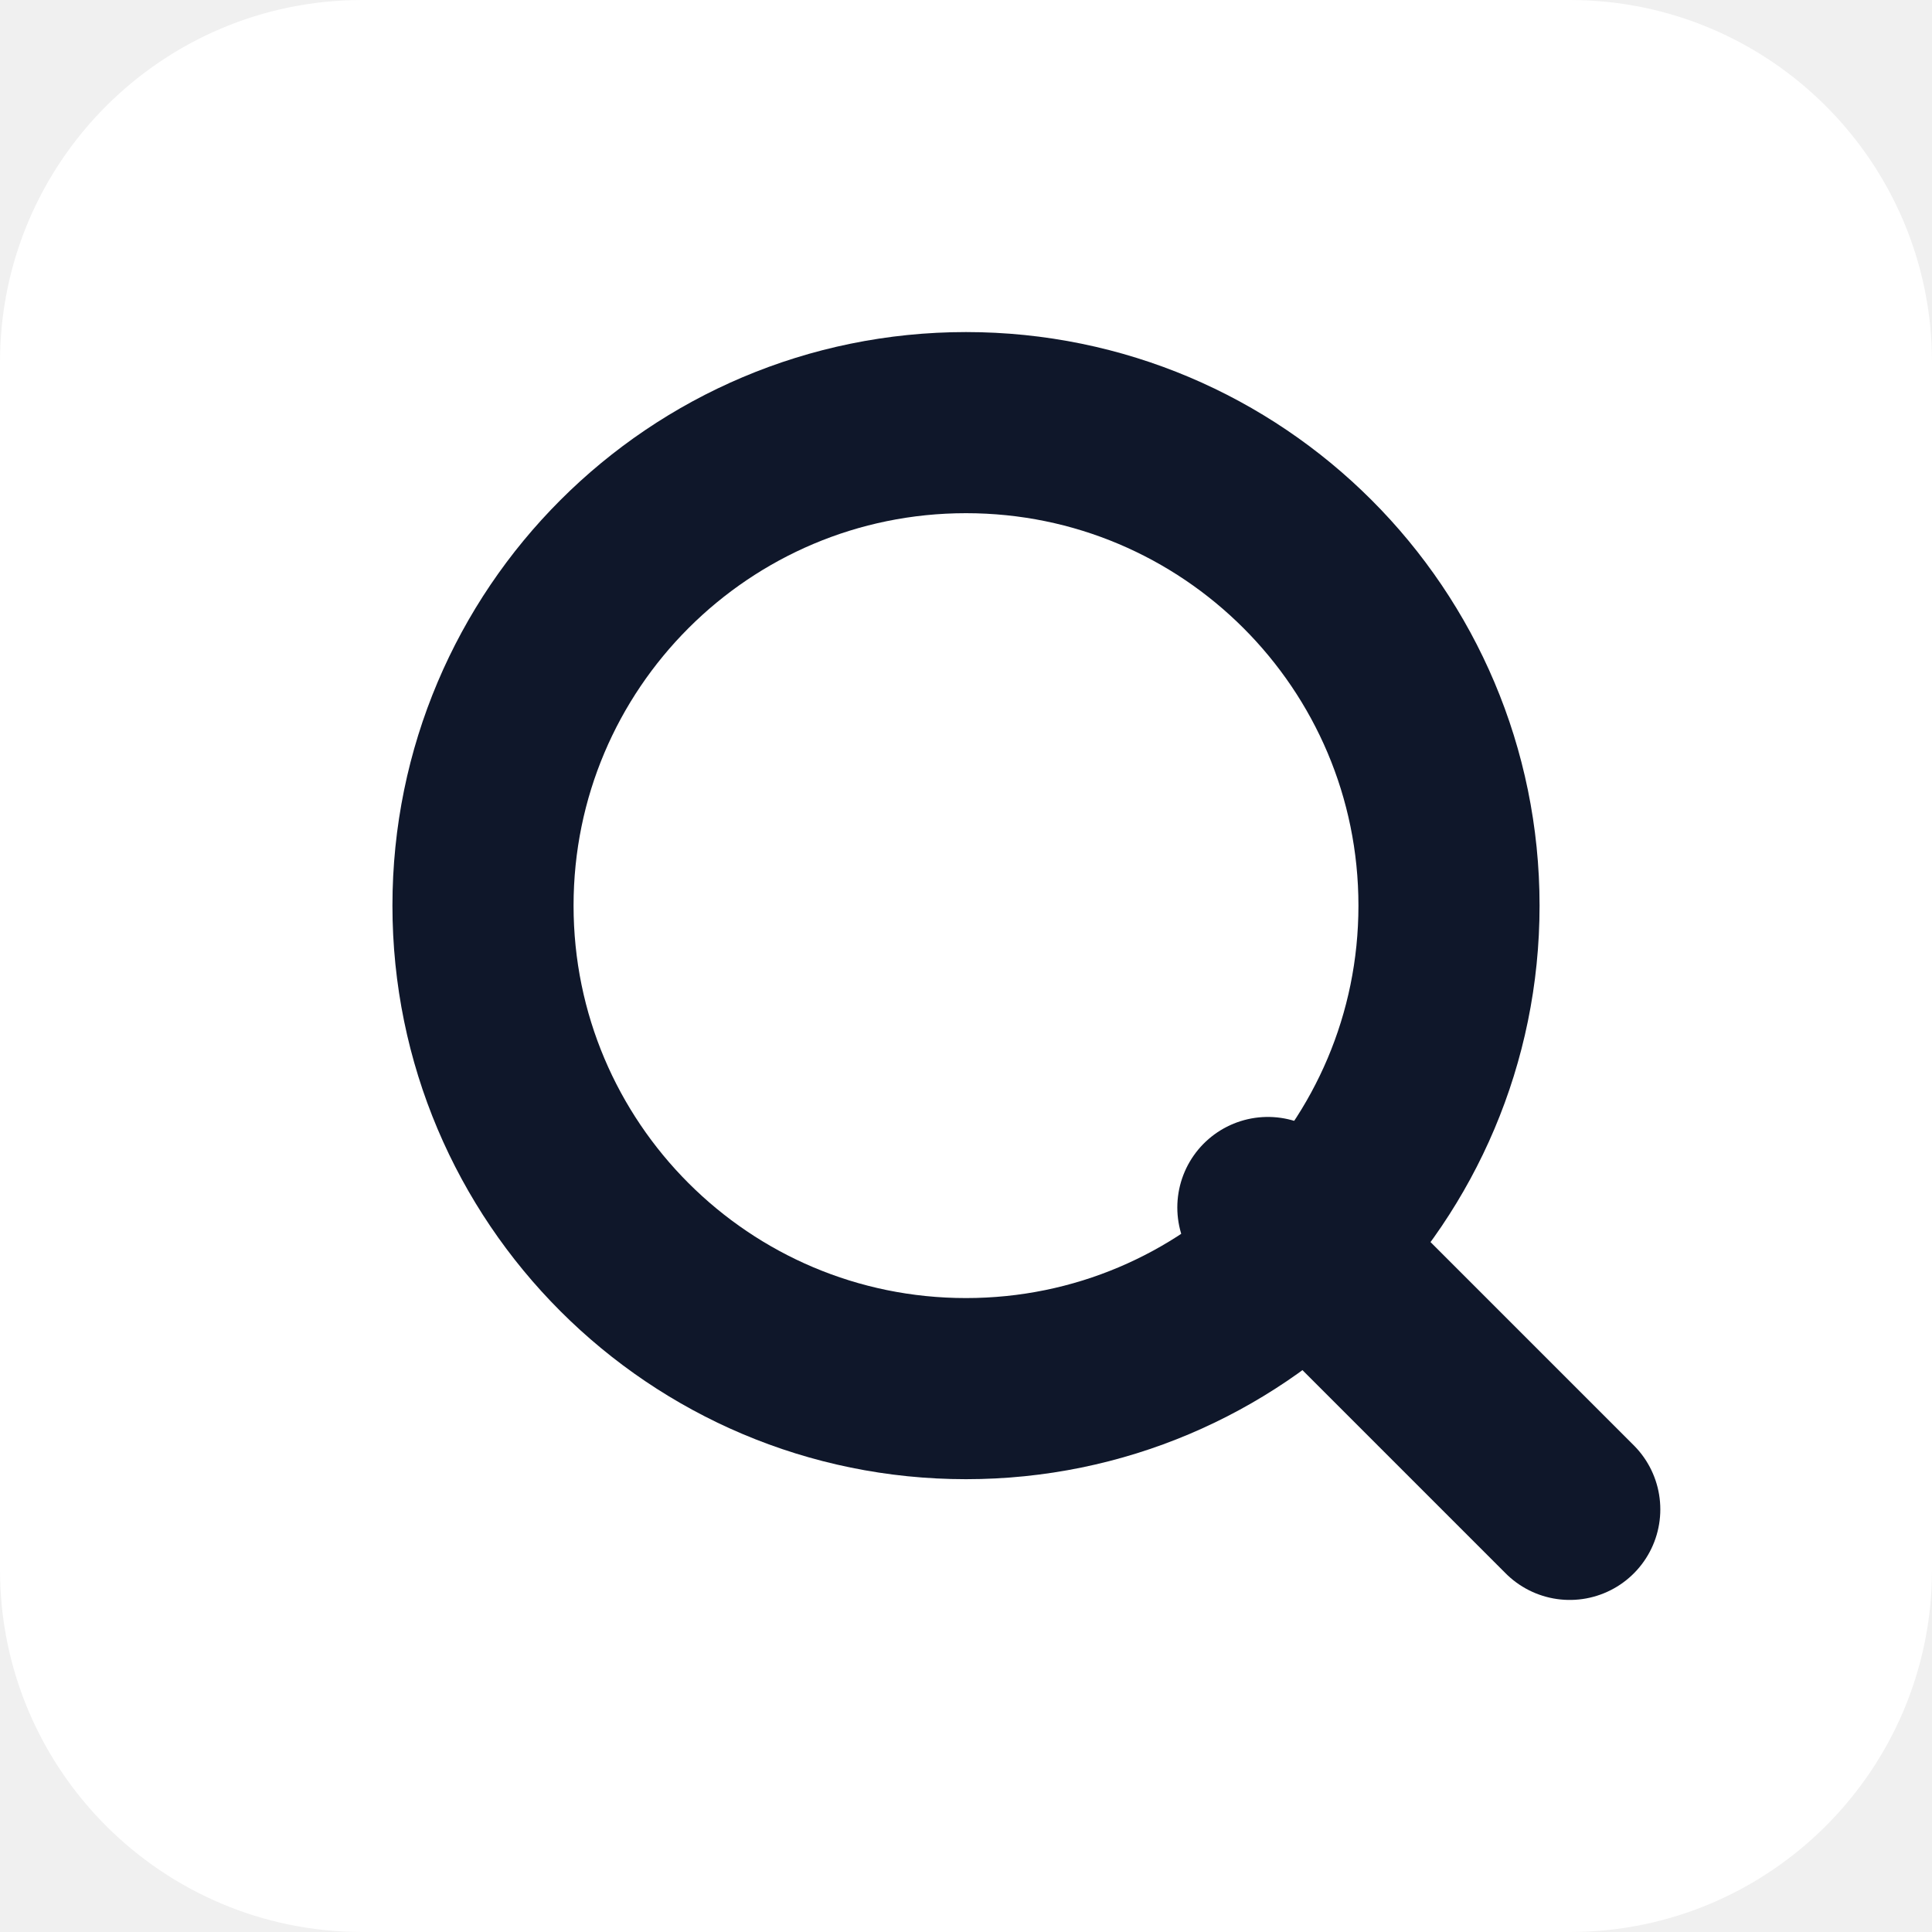
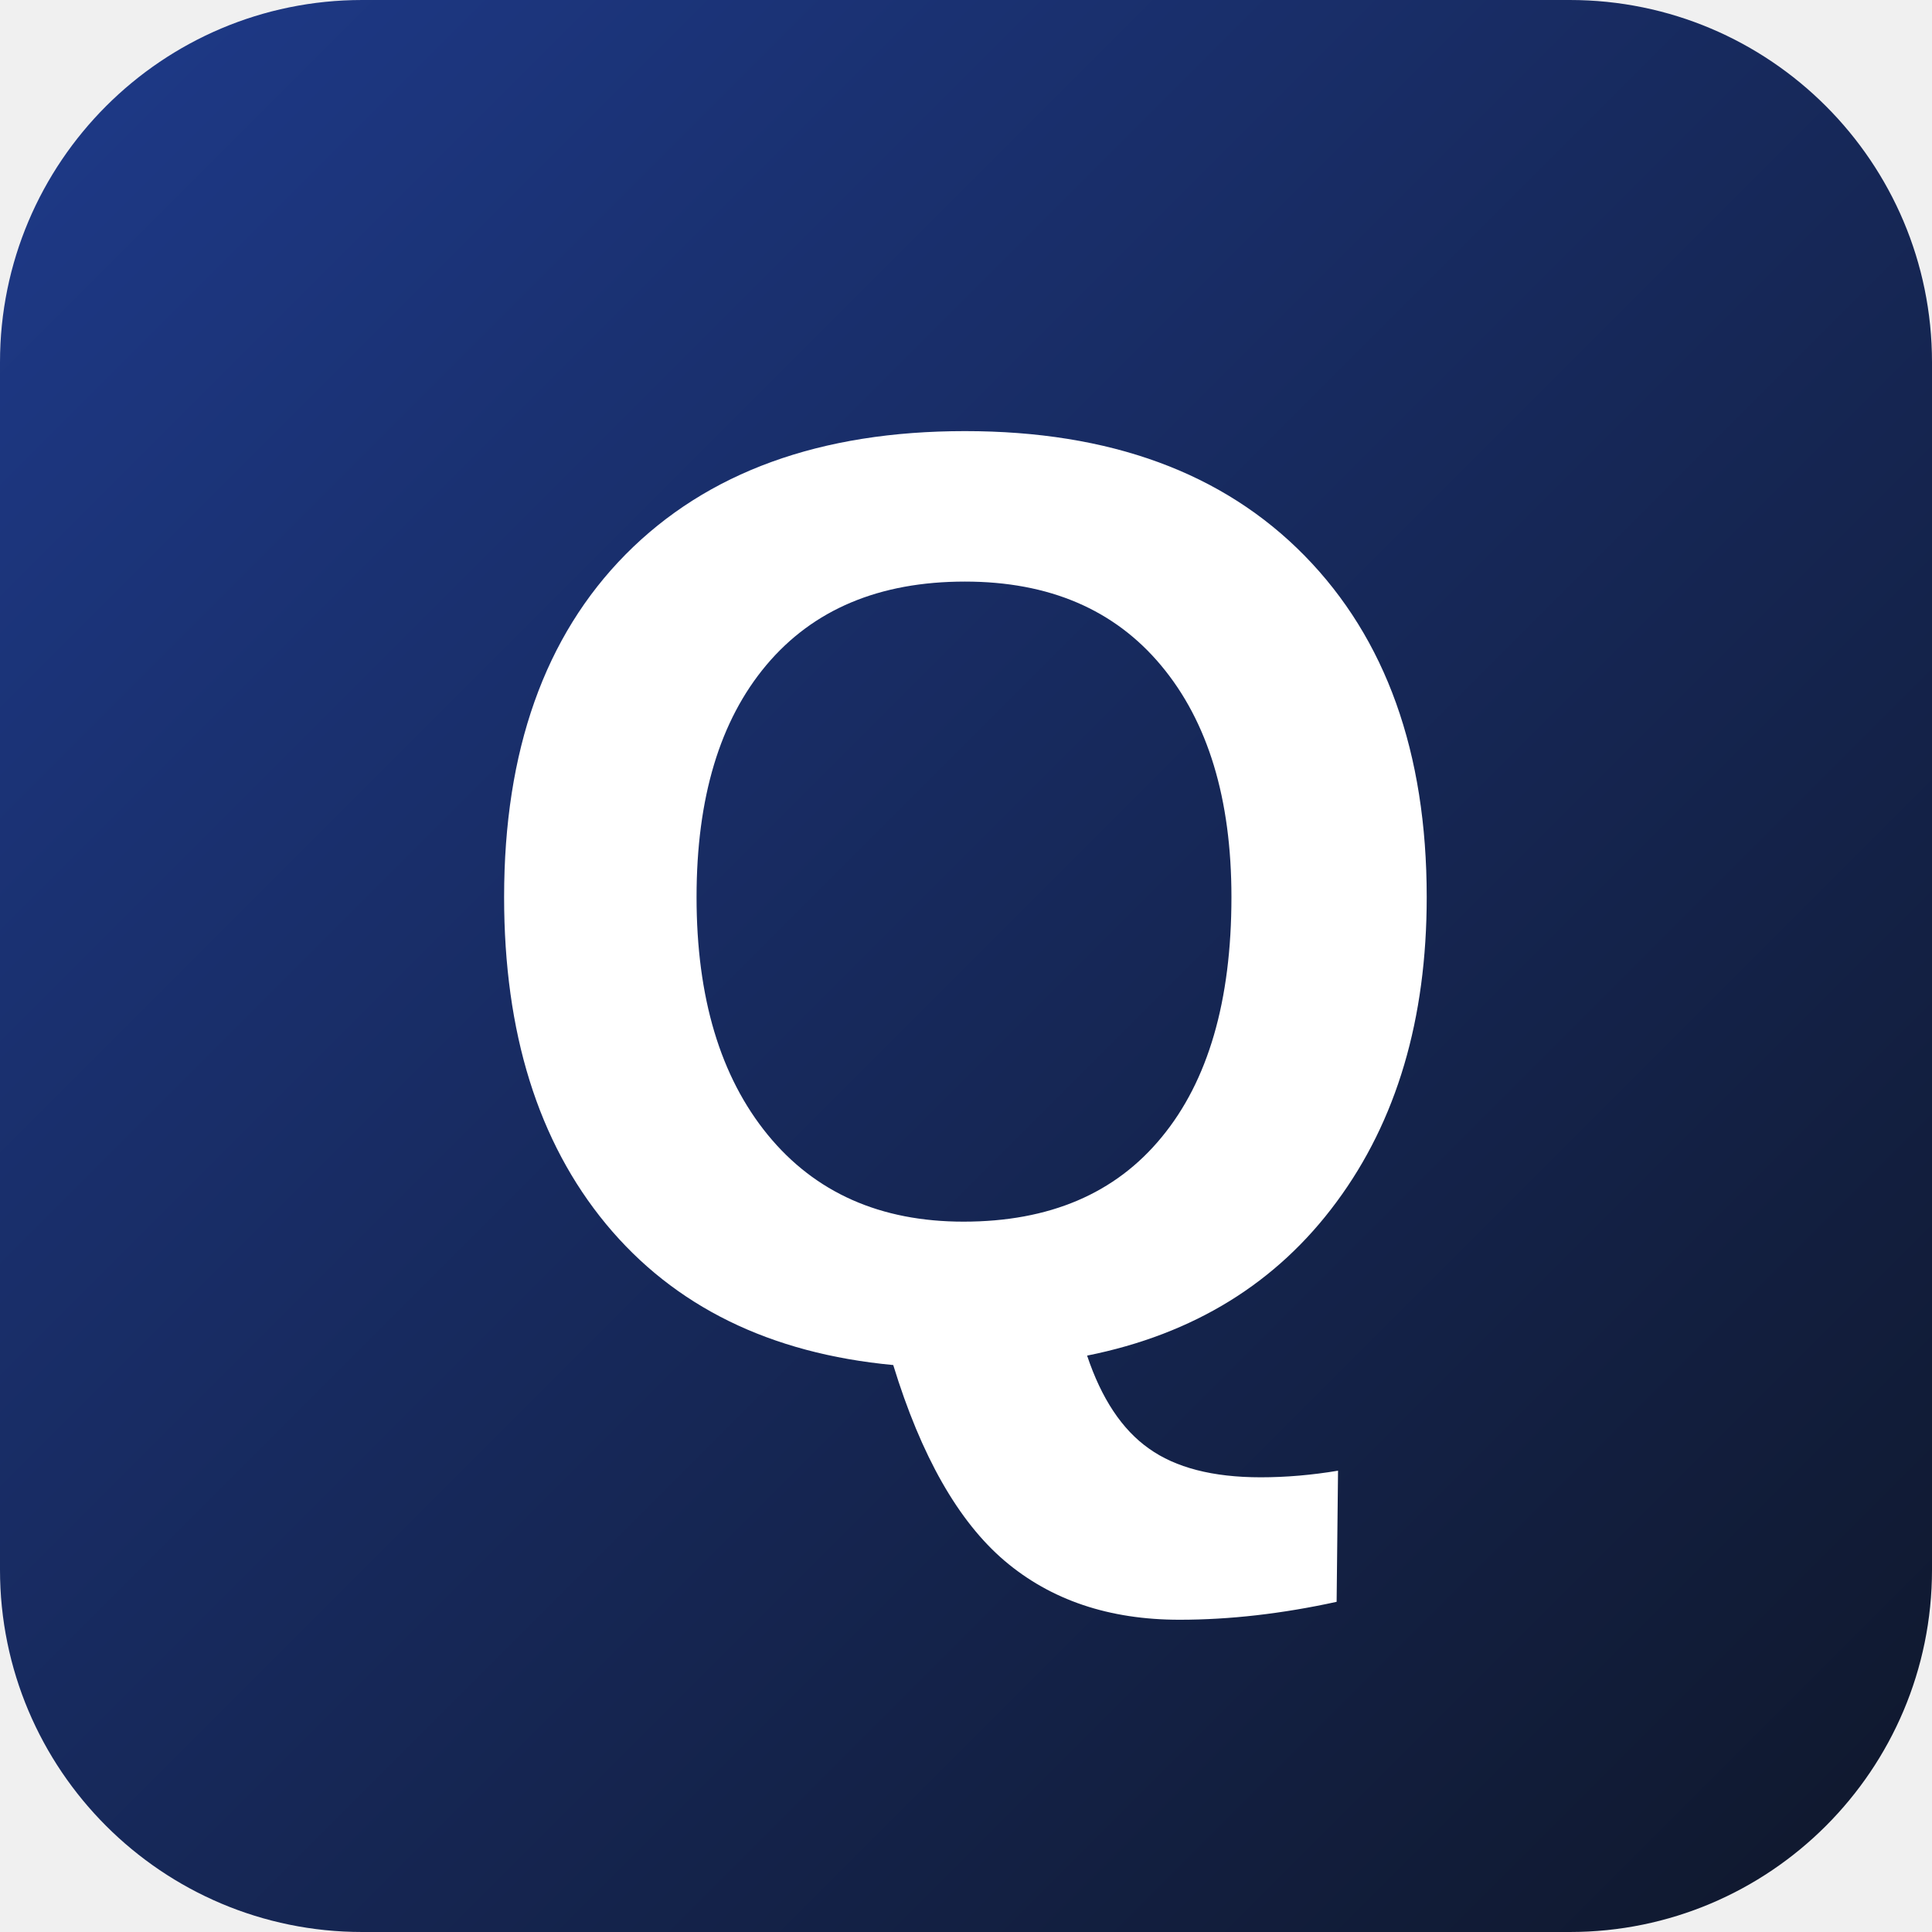
- <svg xmlns="http://www.w3.org/2000/svg" viewBox="0 0 64 64" role="img" aria-label="Q favicon">
-   <rect width="64" height="64" rx="12" fill="#ffffff" />
-   <circle cx="32" cy="30" r="16" fill="none" stroke="#0f172a" stroke-width="6" />
-   <line x1="42" y1="40" x2="52" y2="50" stroke="#0f172a" stroke-width="6" stroke-linecap="round" />
+ <svg xmlns="http://www.w3.org/2000/svg" viewBox="0 0 64 64" role="img" aria-label="Question Generator favicon">
+   <defs>
+     <linearGradient id="bg" x1="0" y1="0" x2="1" y2="1">
+       <stop offset="0%" stop-color="#1e3a8a" />
+       <stop offset="100%" stop-color="#0f172a" />
+     </linearGradient>
+   </defs>
+   <rect width="64" height="64" rx="12" fill="url(#bg)" />
+   <text x="32" y="45" text-anchor="middle" font-size="44" font-family="Segoe UI, Arial, sans-serif" font-weight="700" fill="#ffffff">Q</text>
</svg>
